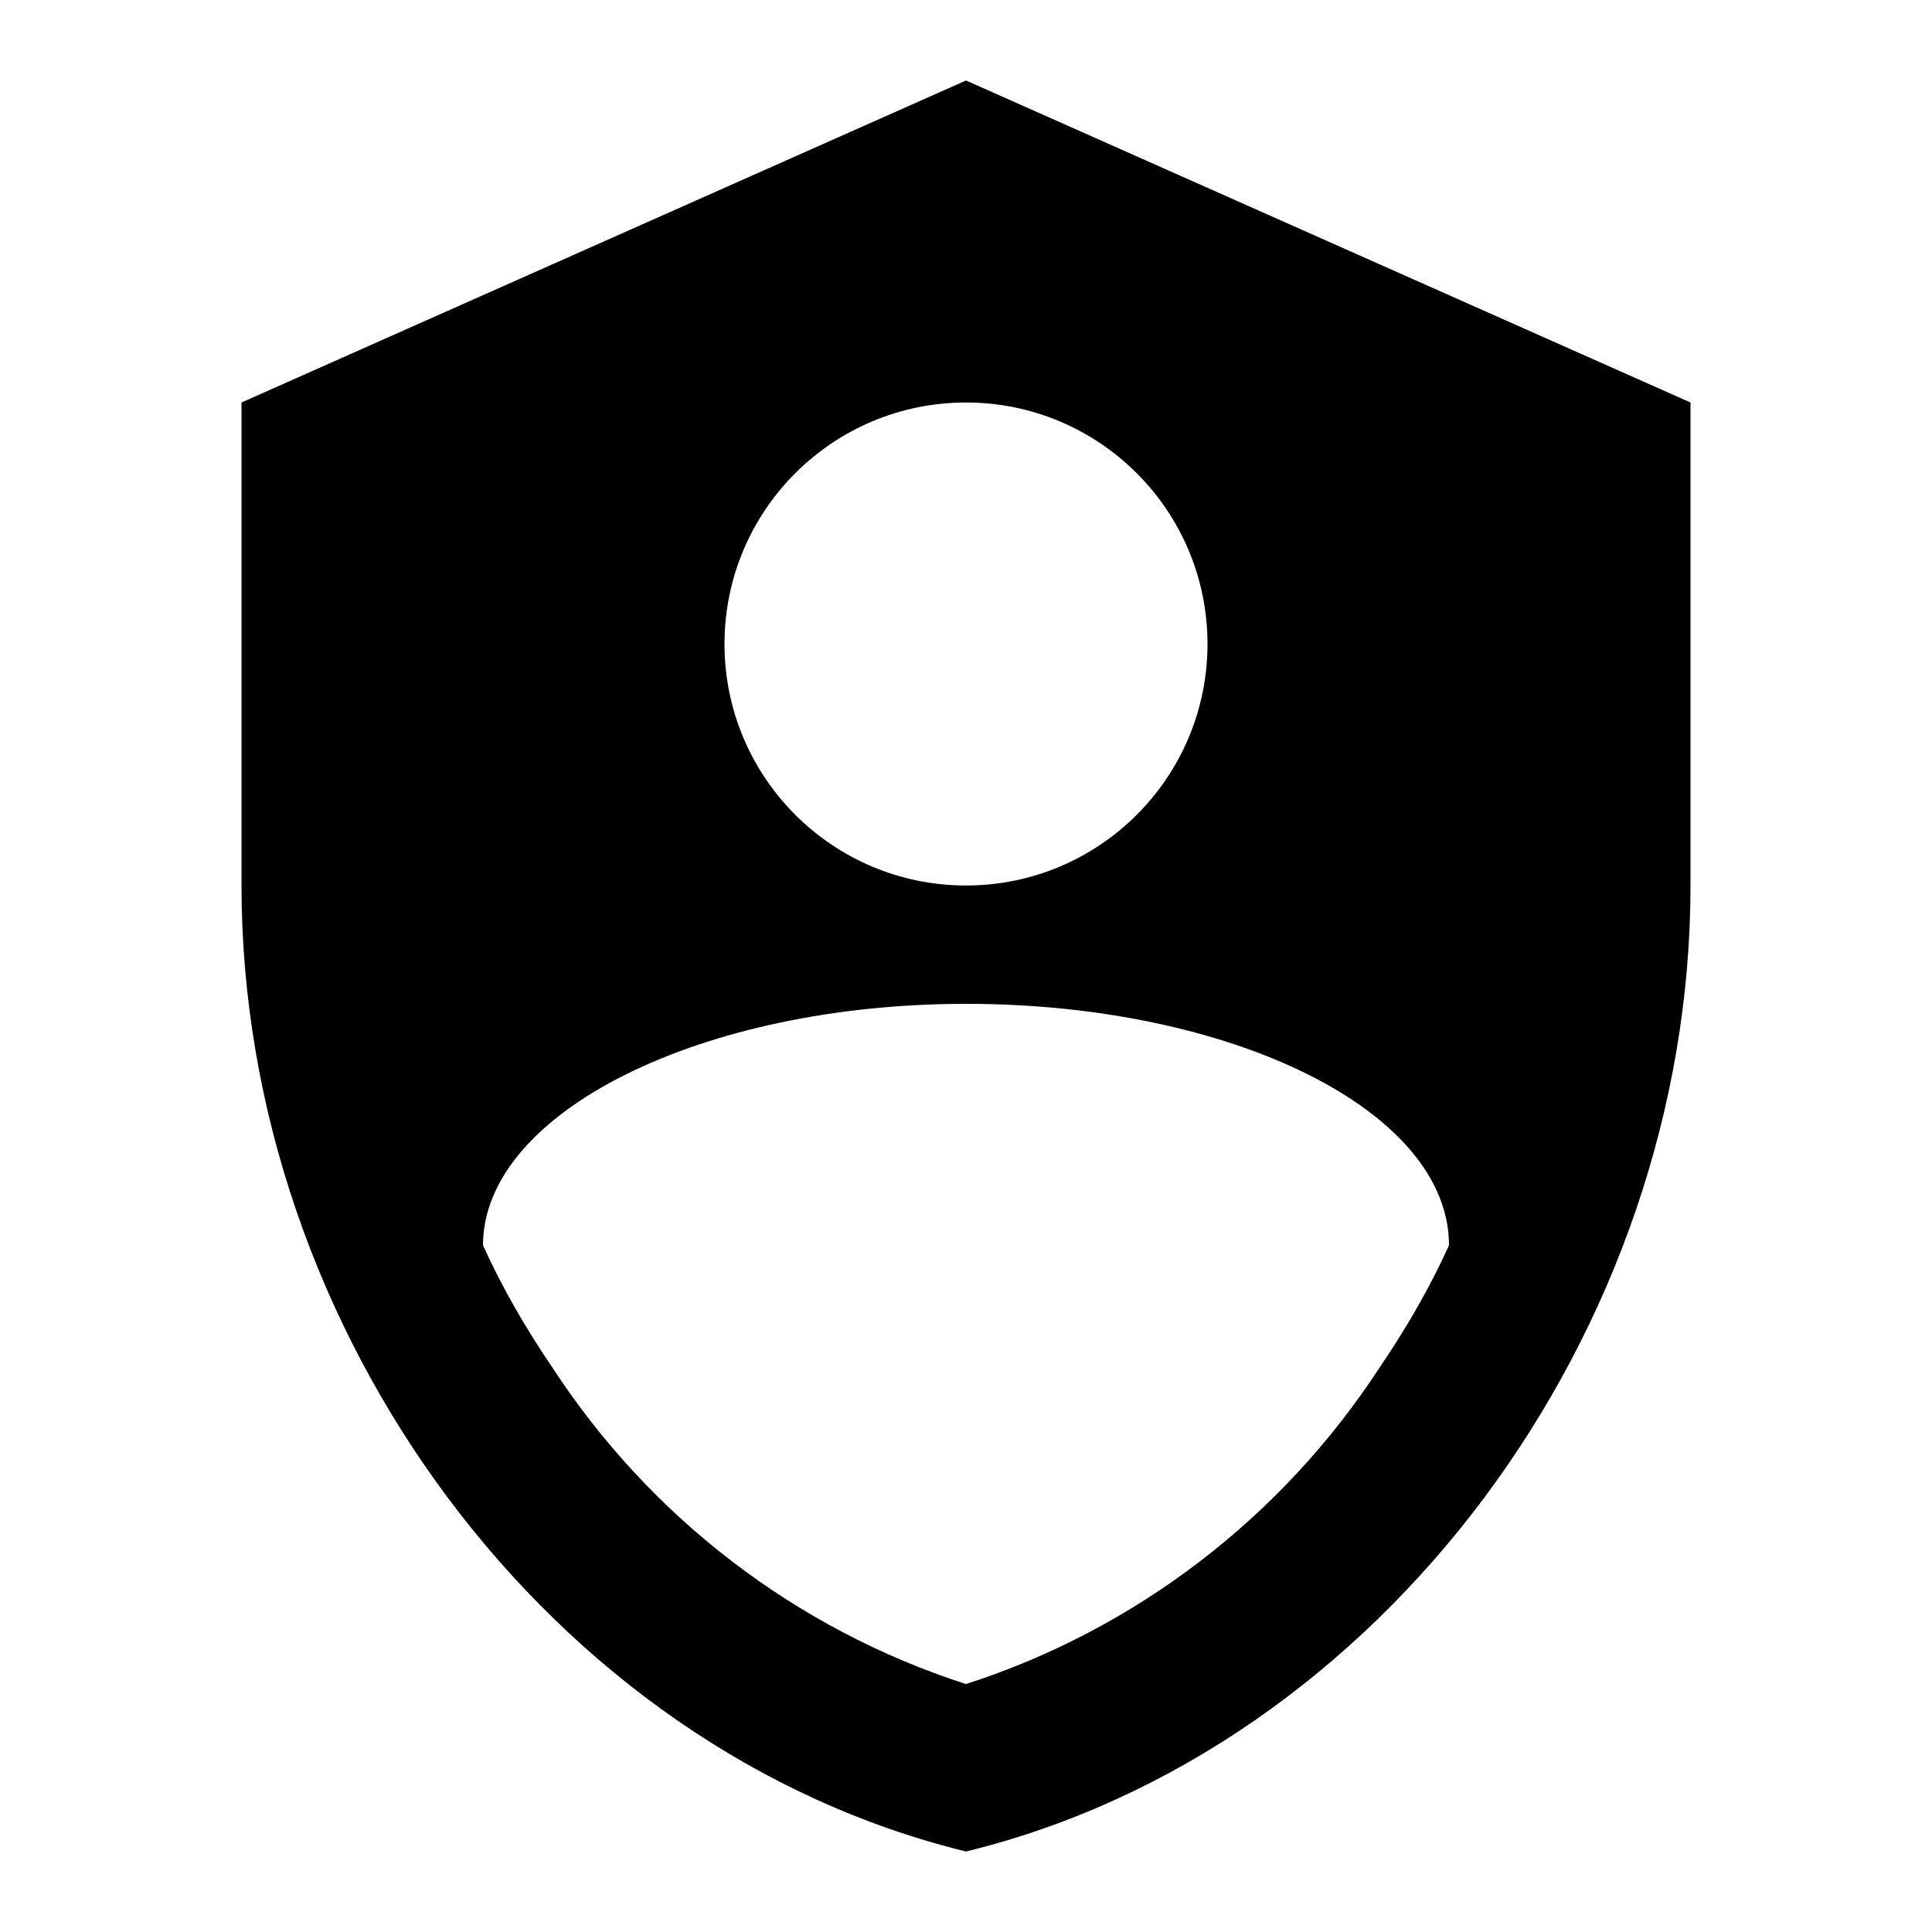
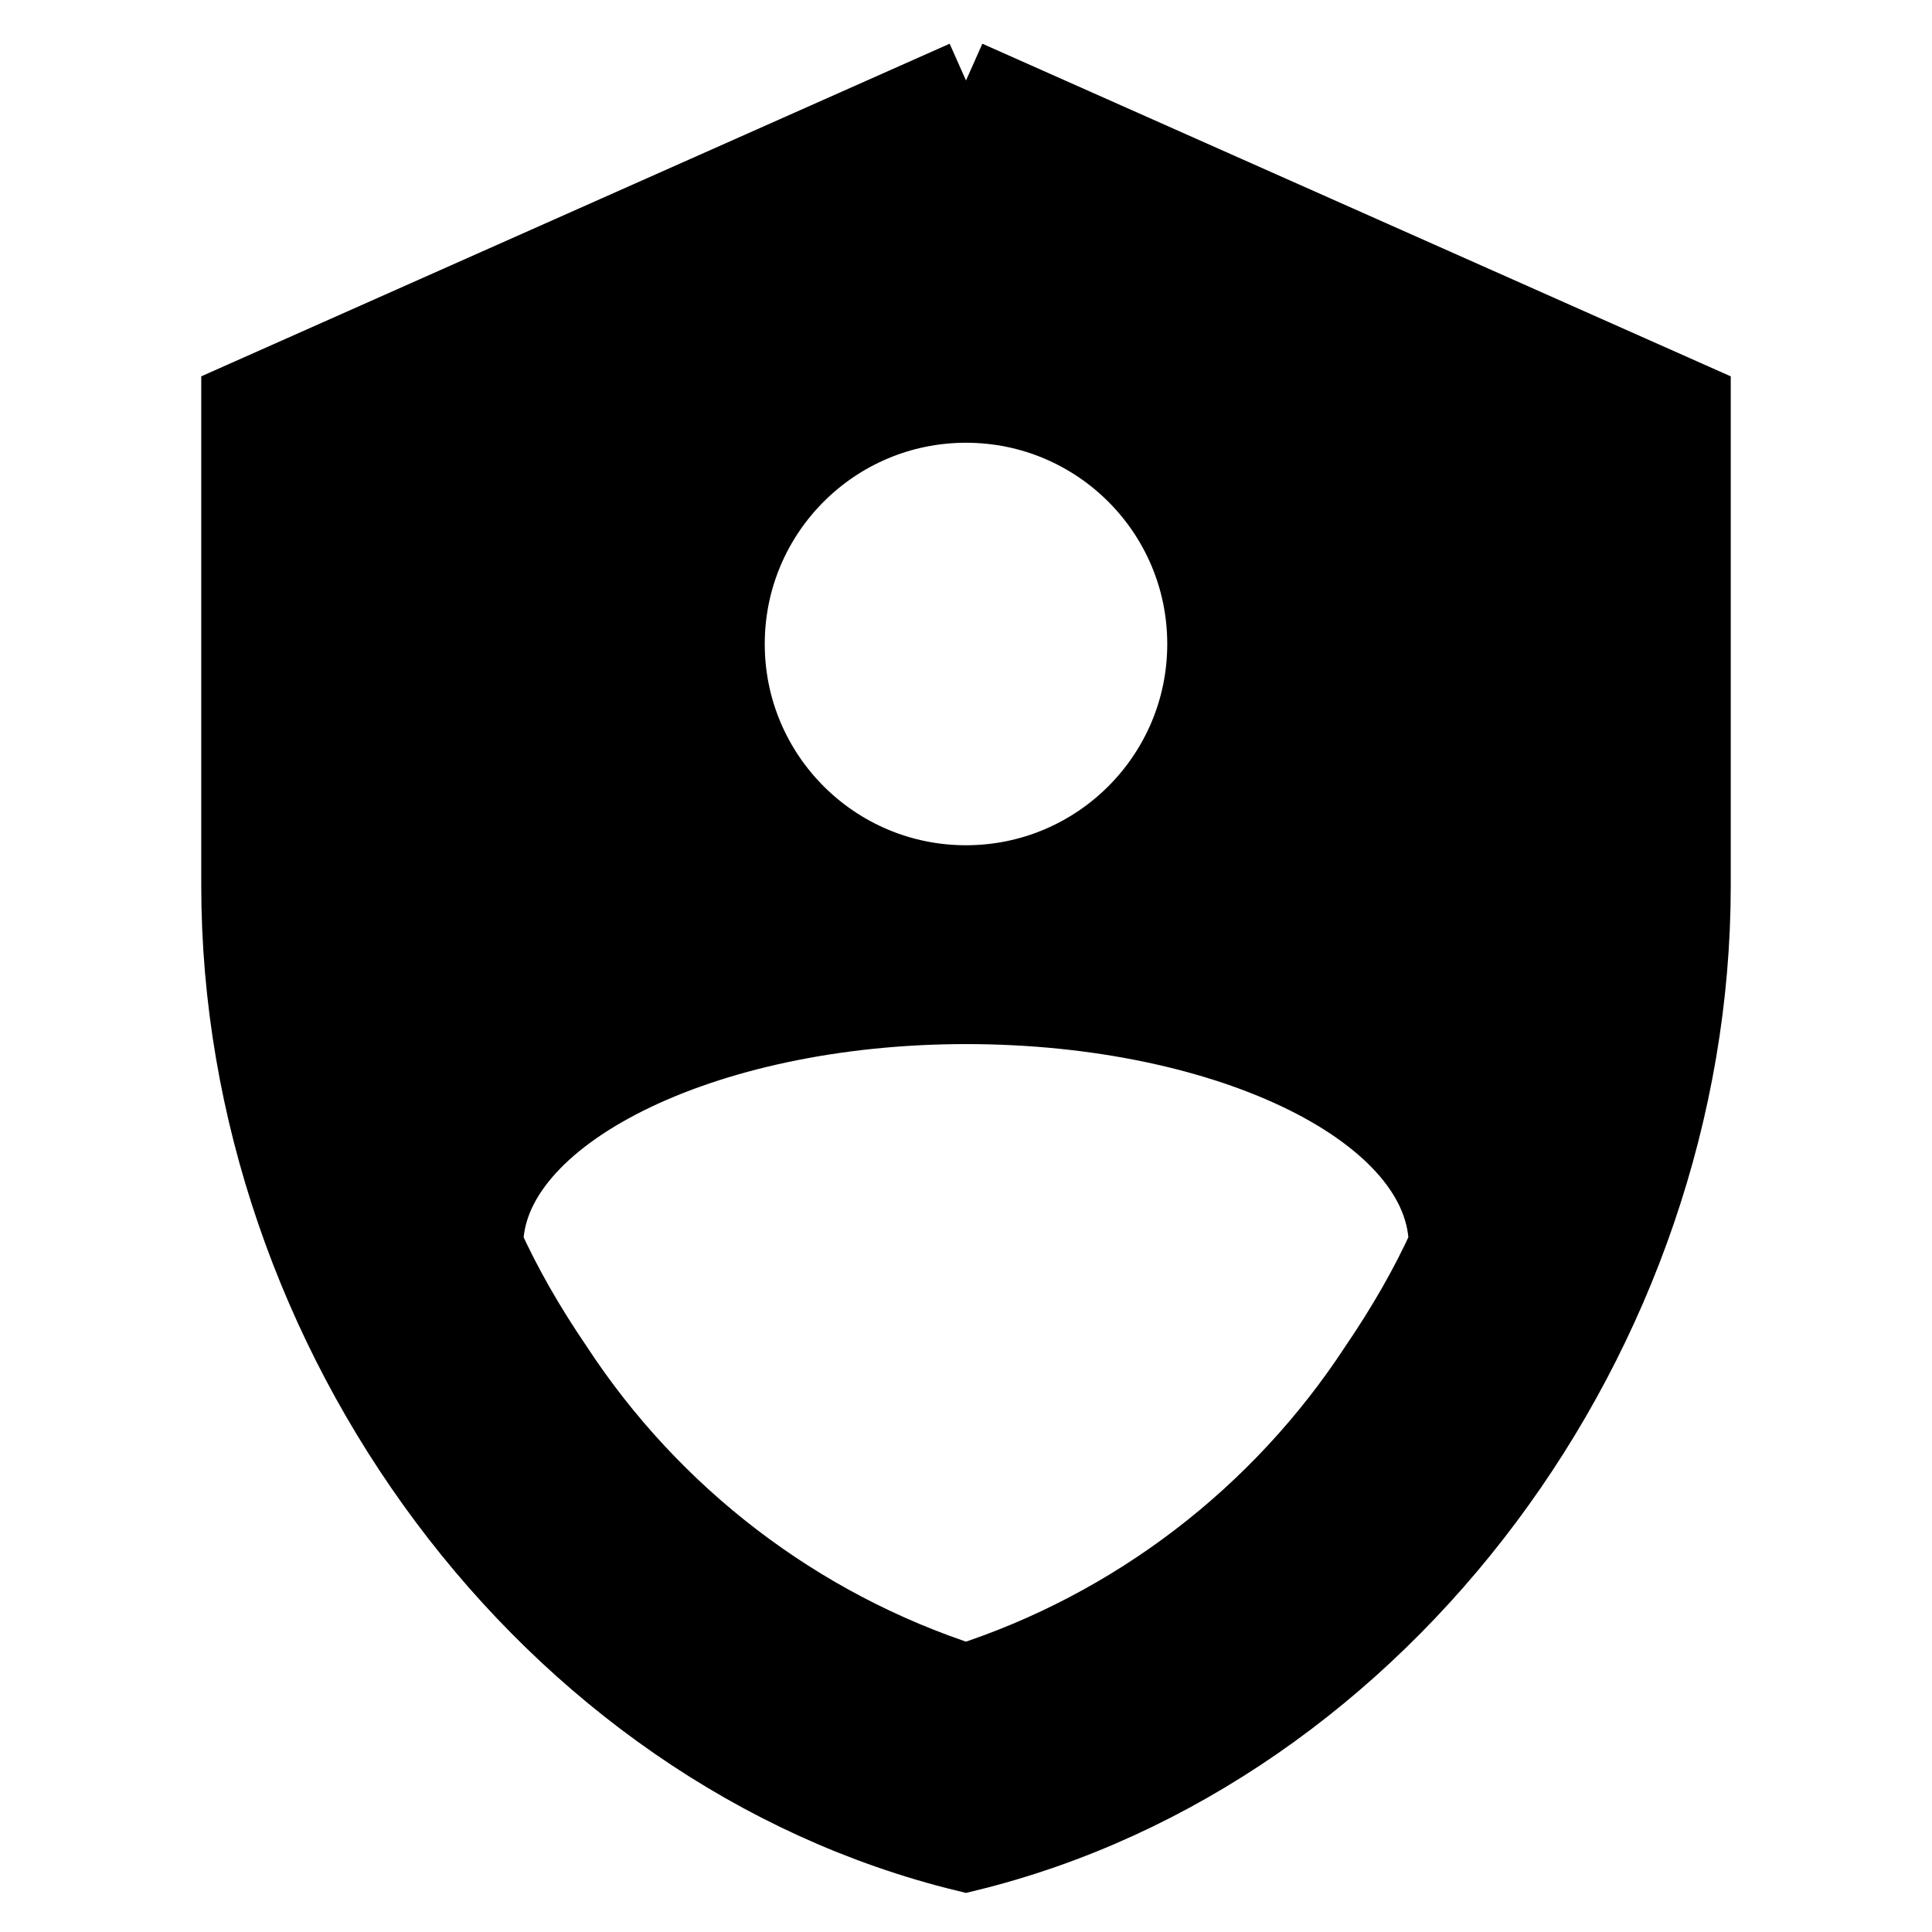
<svg xmlns="http://www.w3.org/2000/svg" viewBox="0 0 24 24">
-   <path d="M12,1L3,5V11C3,16.55 6.84,21.74 12,23C17.16,21.74 21,16.55 21,11V5L12,1M12,5A3,3 0 0,1 15,8A3,3 0 0,1 12,11A3,3 0 0,1 9,8A3,3 0 0,1 12,5M17.13,17C15.92,18.85 14.11,20.24 12,20.92C9.89,20.24 8.08,18.85 6.87,17C6.53,16.5 6.24,16 6,15.47C6,13.82 8.71,12.47 12,12.47C15.29,12.47 18,13.79 18,15.47C17.76,16 17.47,16.5 17.13,17Z" />
+   <path fill="currentcolor" stroke="currentcolor" d="M12,1L3,5V11C3,16.55 6.84,21.74 12,23C17.16,21.74 21,16.55 21,11V5L12,1M12,5A3,3 0 0,1 15,8A3,3 0 0,1 12,11A3,3 0 0,1 9,8A3,3 0 0,1 12,5M17.13,17C15.92,18.85 14.11,20.24 12,20.92C9.89,20.24 8.08,18.85 6.87,17C6.53,16.5 6.24,16 6,15.47C6,13.82 8.71,12.47 12,12.47C15.29,12.47 18,13.79 18,15.47C17.76,16 17.47,16.5 17.13,17Z" />
</svg>
